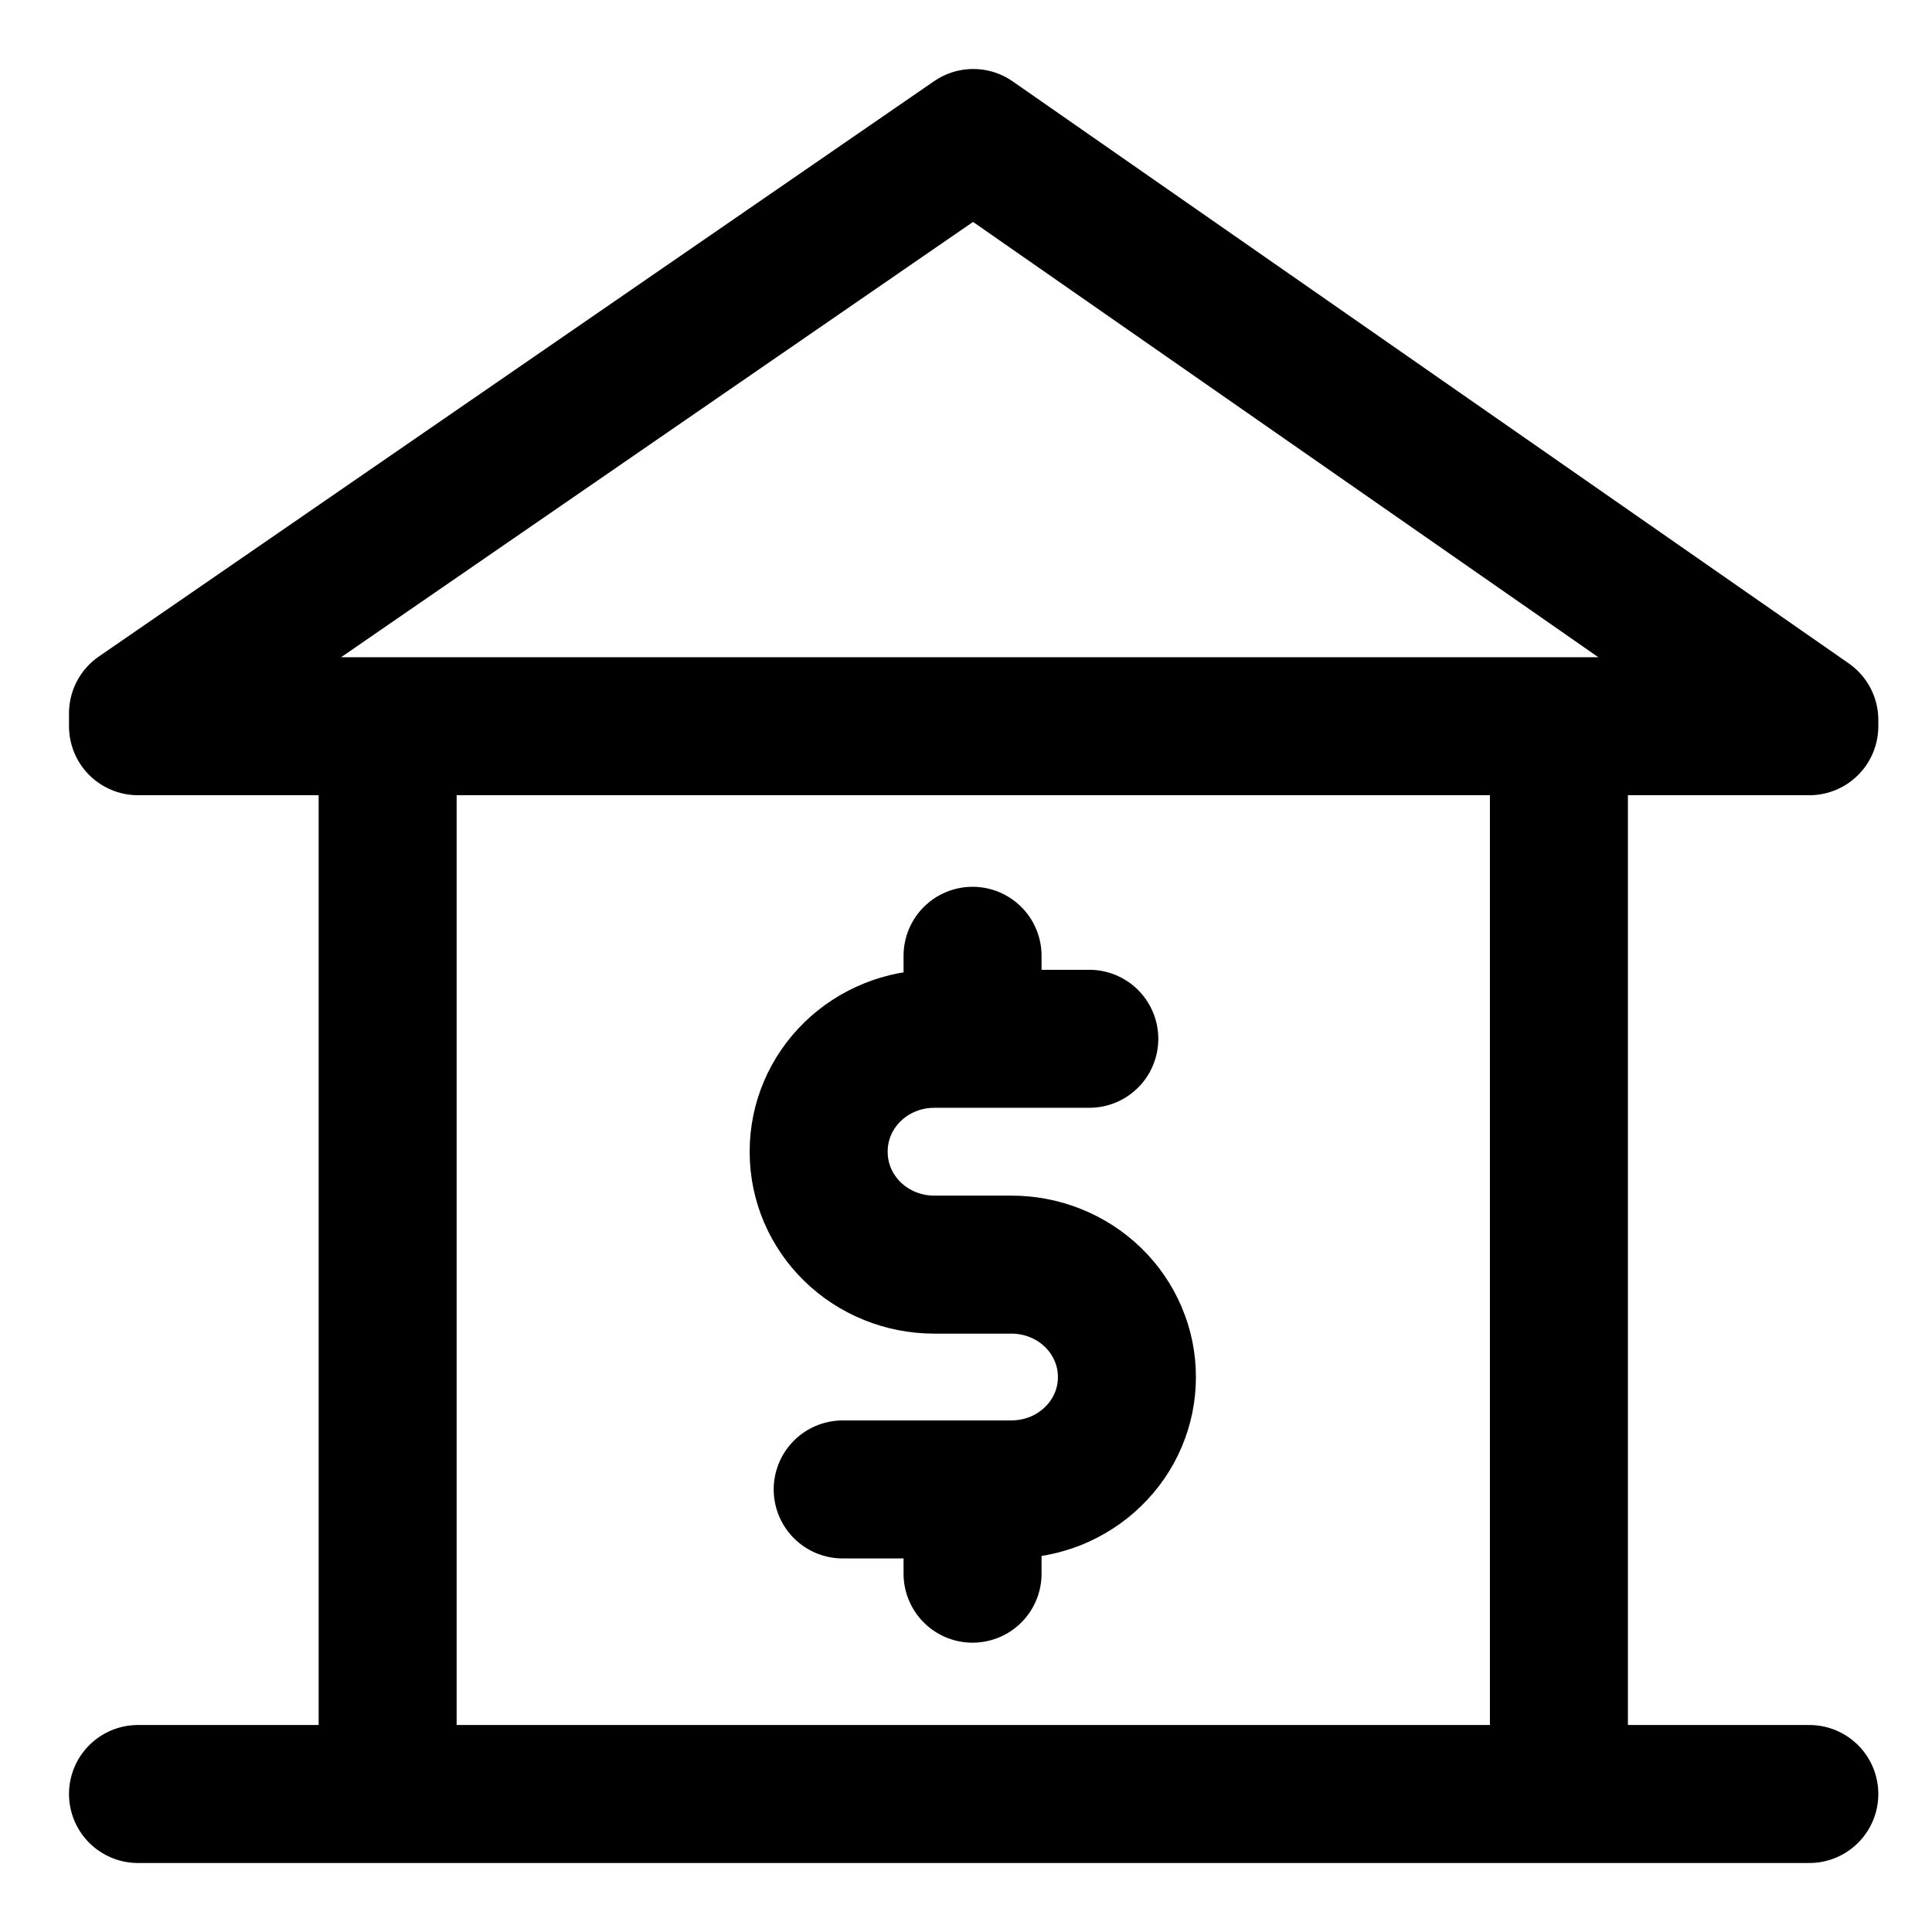
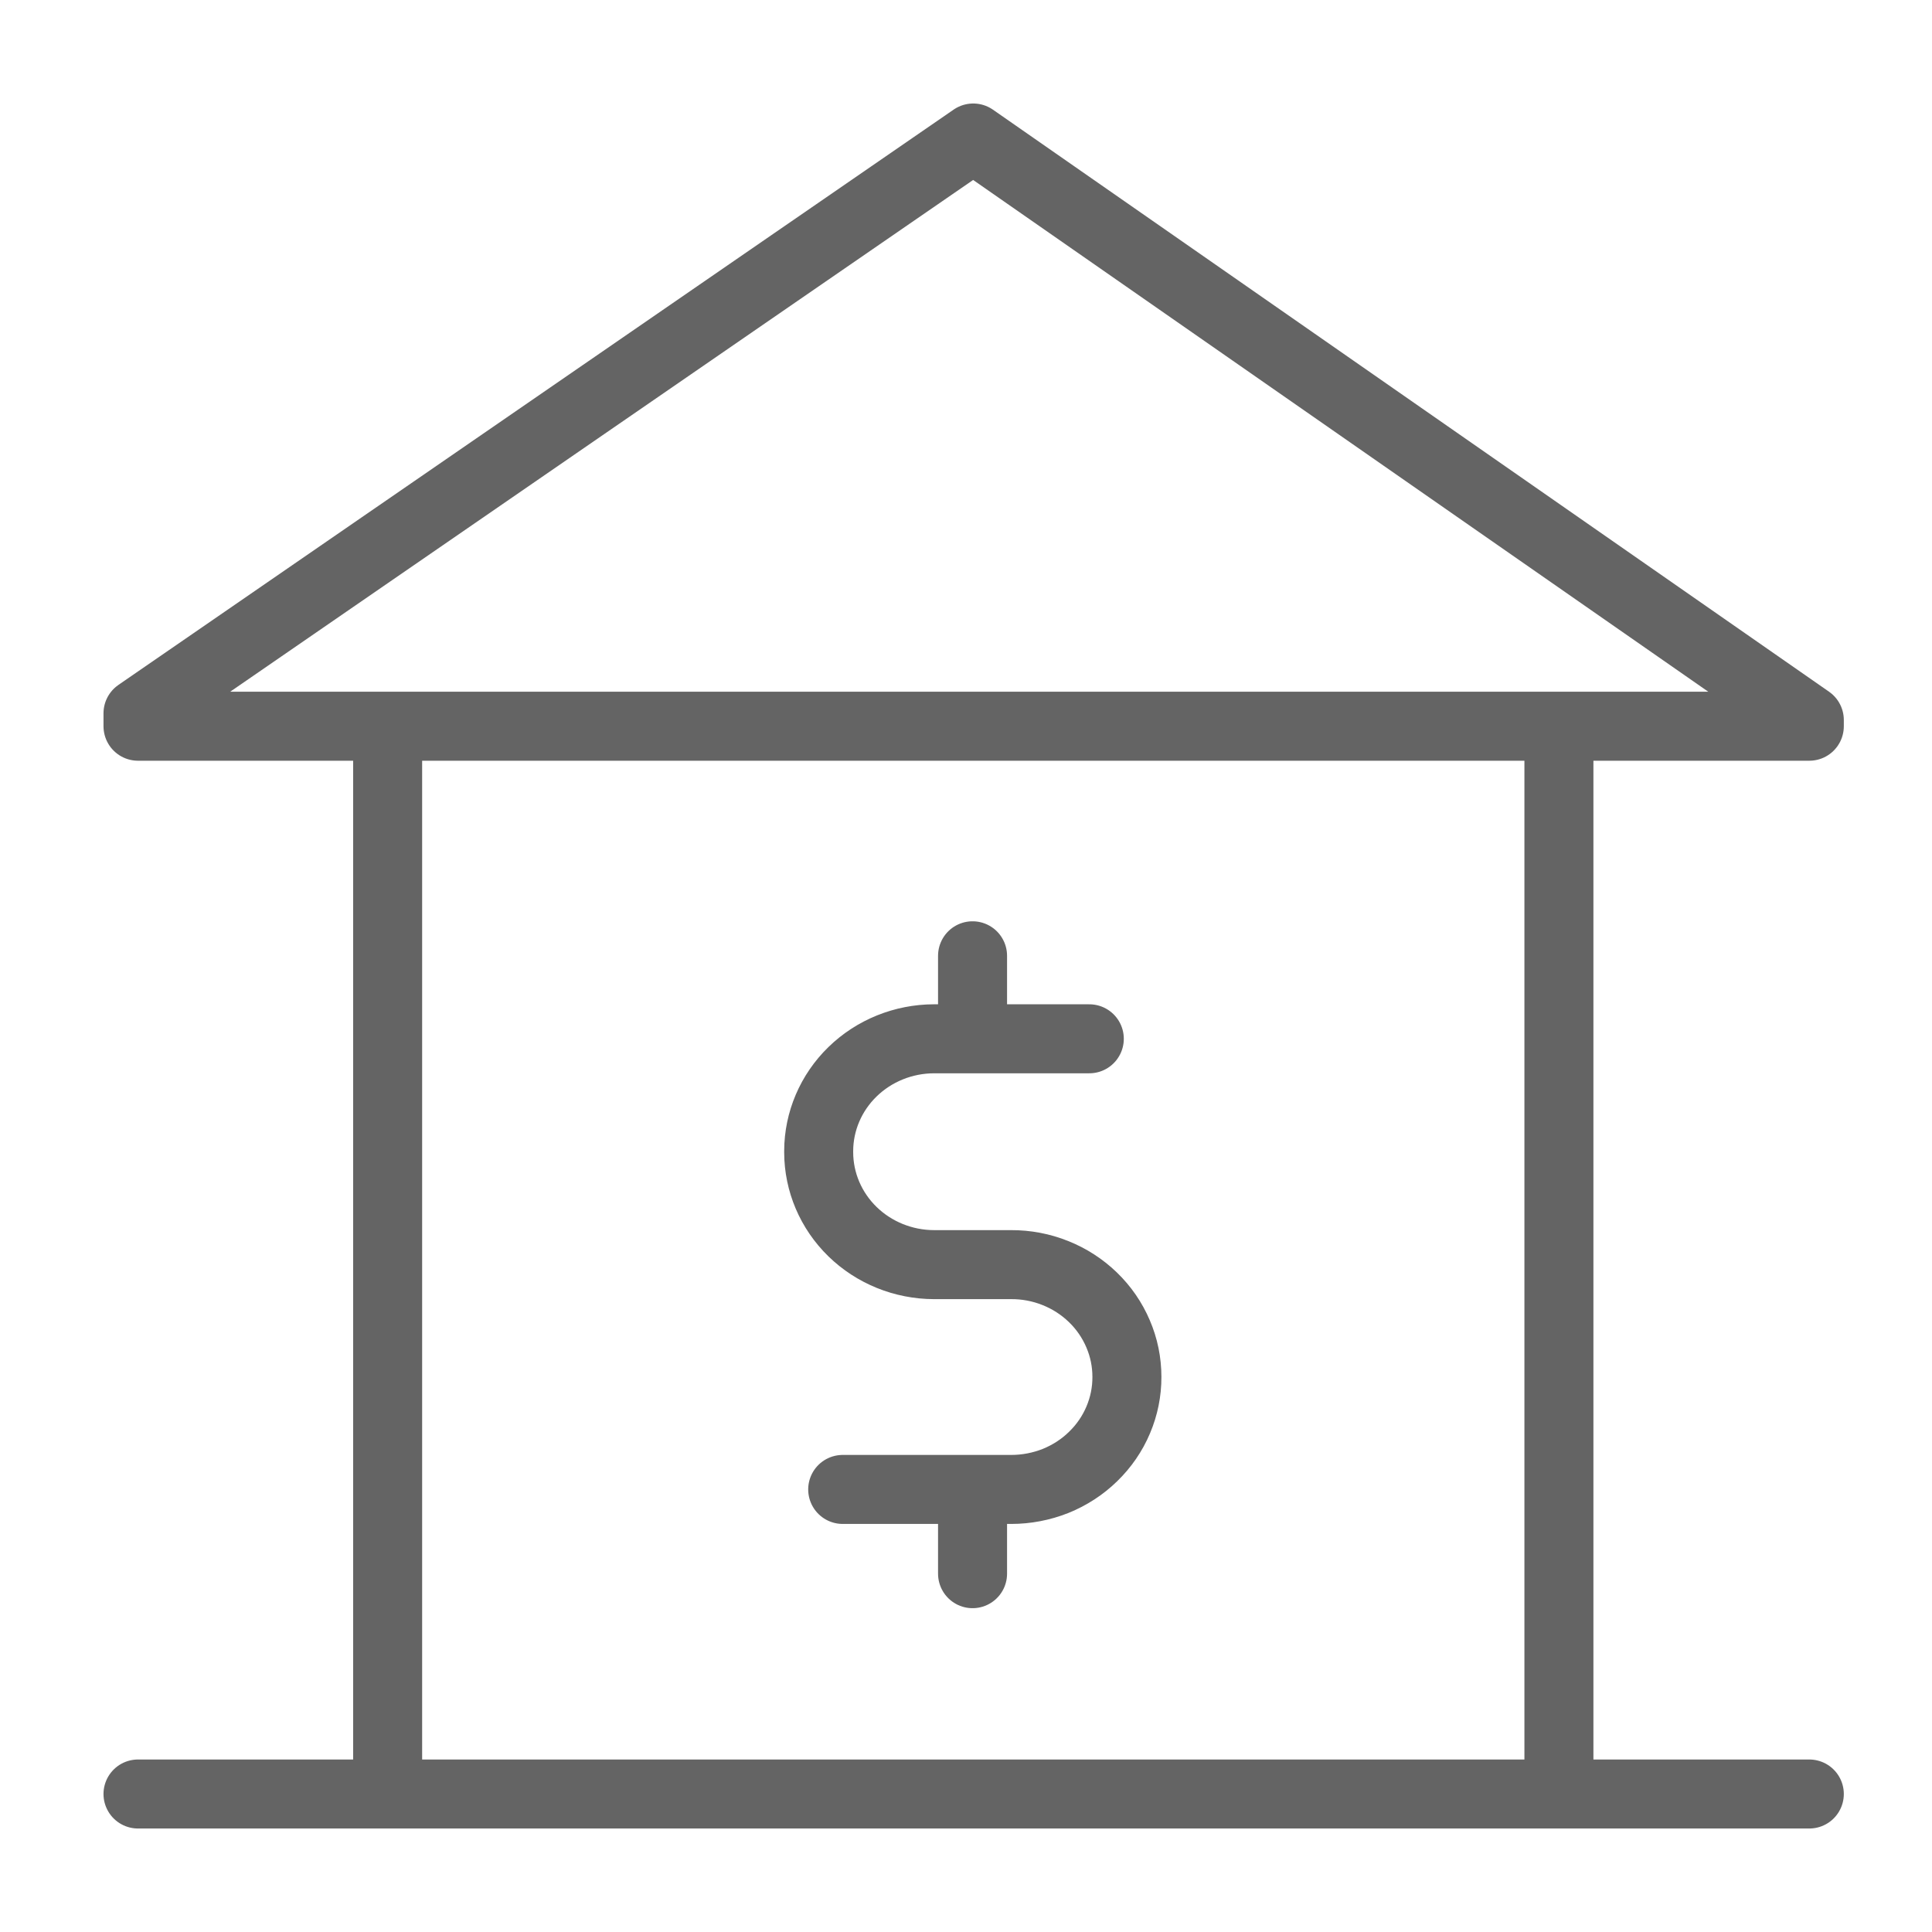
- <svg xmlns="http://www.w3.org/2000/svg" width="24" height="24" viewBox="0 0 28 28" fill="none" stroke-width="2" stroke-linecap="round" stroke-linejoin="round" stroke="#000000">
+ <svg xmlns="http://www.w3.org/2000/svg" width="18" height="18" viewBox="0 0 28 28" fill="none" stroke-width="1" stroke-linecap="round" stroke-linejoin="round" stroke="#646464">
  <path d="M8.055 10.525H2V10.338L14.105 2L26.222 10.435V10.525H20.14H8.055Z" />
  <path d="M2 26L26.222 26" />
  <path d="M5.618 11V25.5" />
  <path d="M22.593 11L22.593 25.5" />
  <path d="M15.787 15.055H13.536C13.093 15.056 12.668 15.228 12.355 15.533C12.042 15.838 11.866 16.251 11.865 16.681V16.701C11.866 17.132 12.042 17.545 12.355 17.85C12.668 18.155 13.093 18.327 13.536 18.328H14.653C14.873 18.327 15.091 18.368 15.295 18.45C15.499 18.531 15.684 18.651 15.84 18.802C15.996 18.953 16.12 19.133 16.204 19.331C16.289 19.528 16.332 19.74 16.332 19.955C16.333 20.169 16.29 20.381 16.206 20.579C16.122 20.778 15.998 20.958 15.842 21.109C15.687 21.261 15.501 21.381 15.298 21.463C15.094 21.544 14.875 21.586 14.655 21.586H12.213" fill="none" data-nofill="true" />
  <path d="M14.095 15.011V13.852" fill="none" data-nofill="true" />
  <path d="M14.095 22.807V21.738" fill="none" data-nofill="true" />
</svg>
